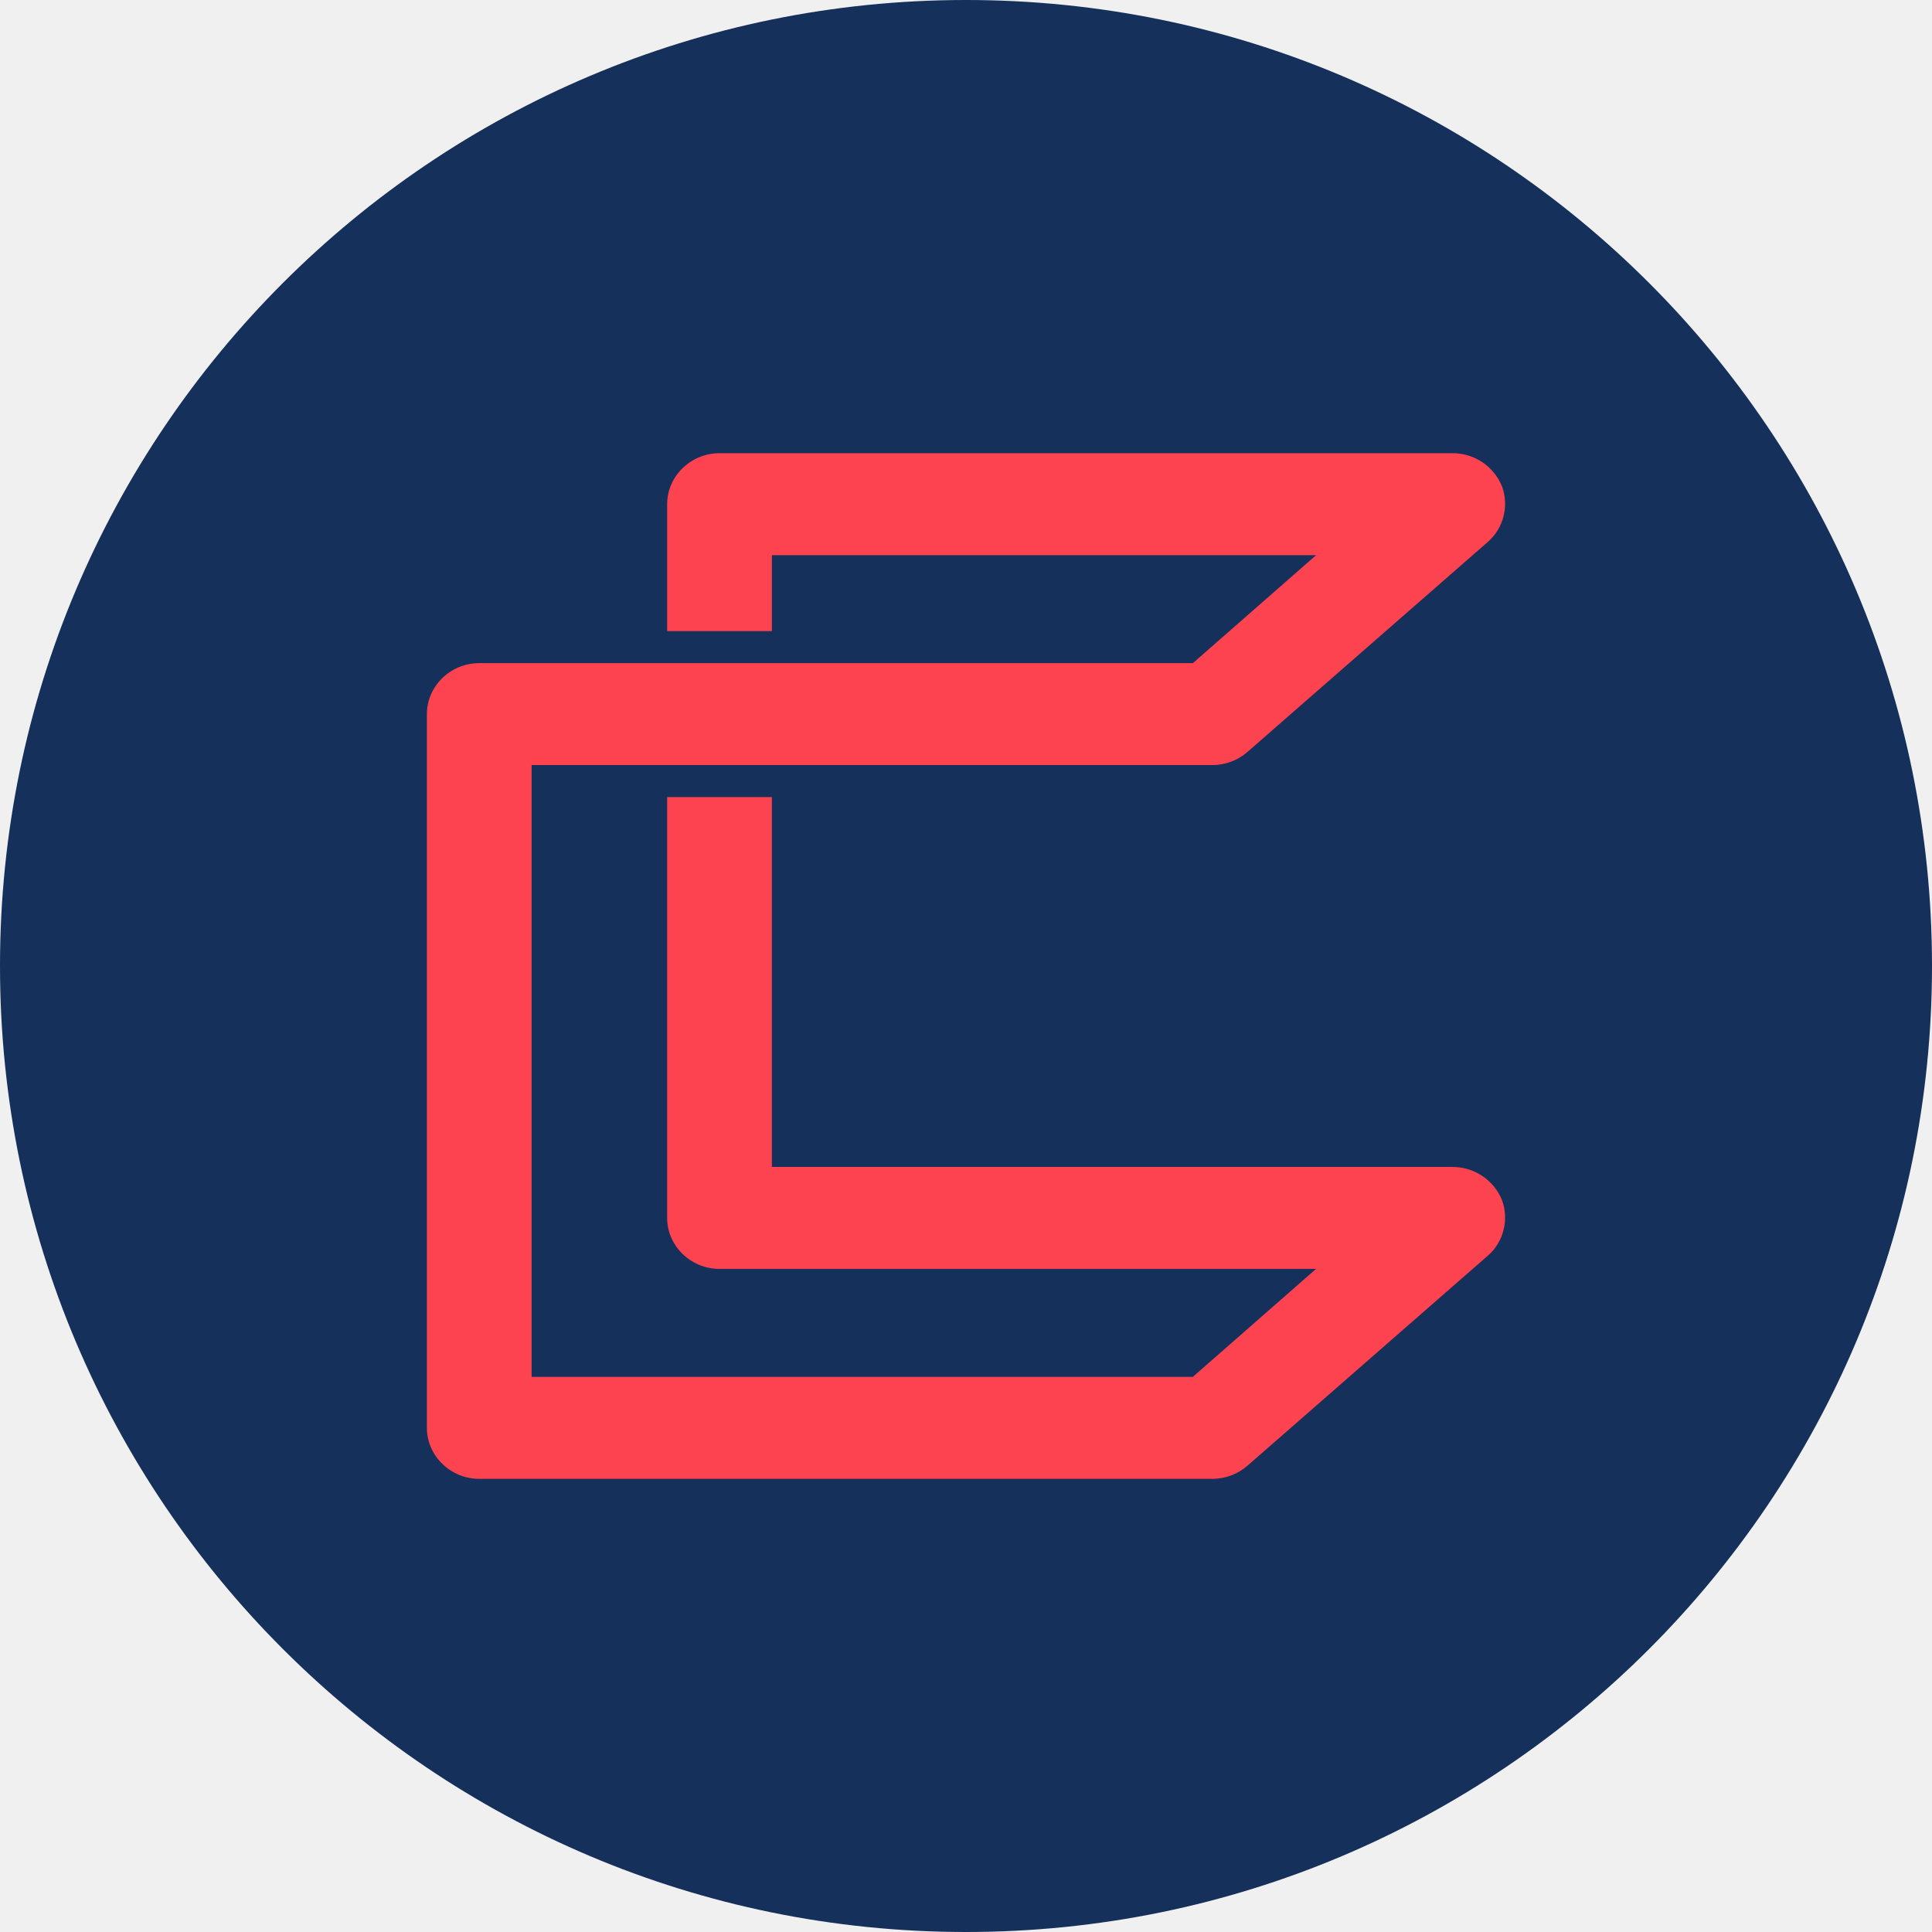
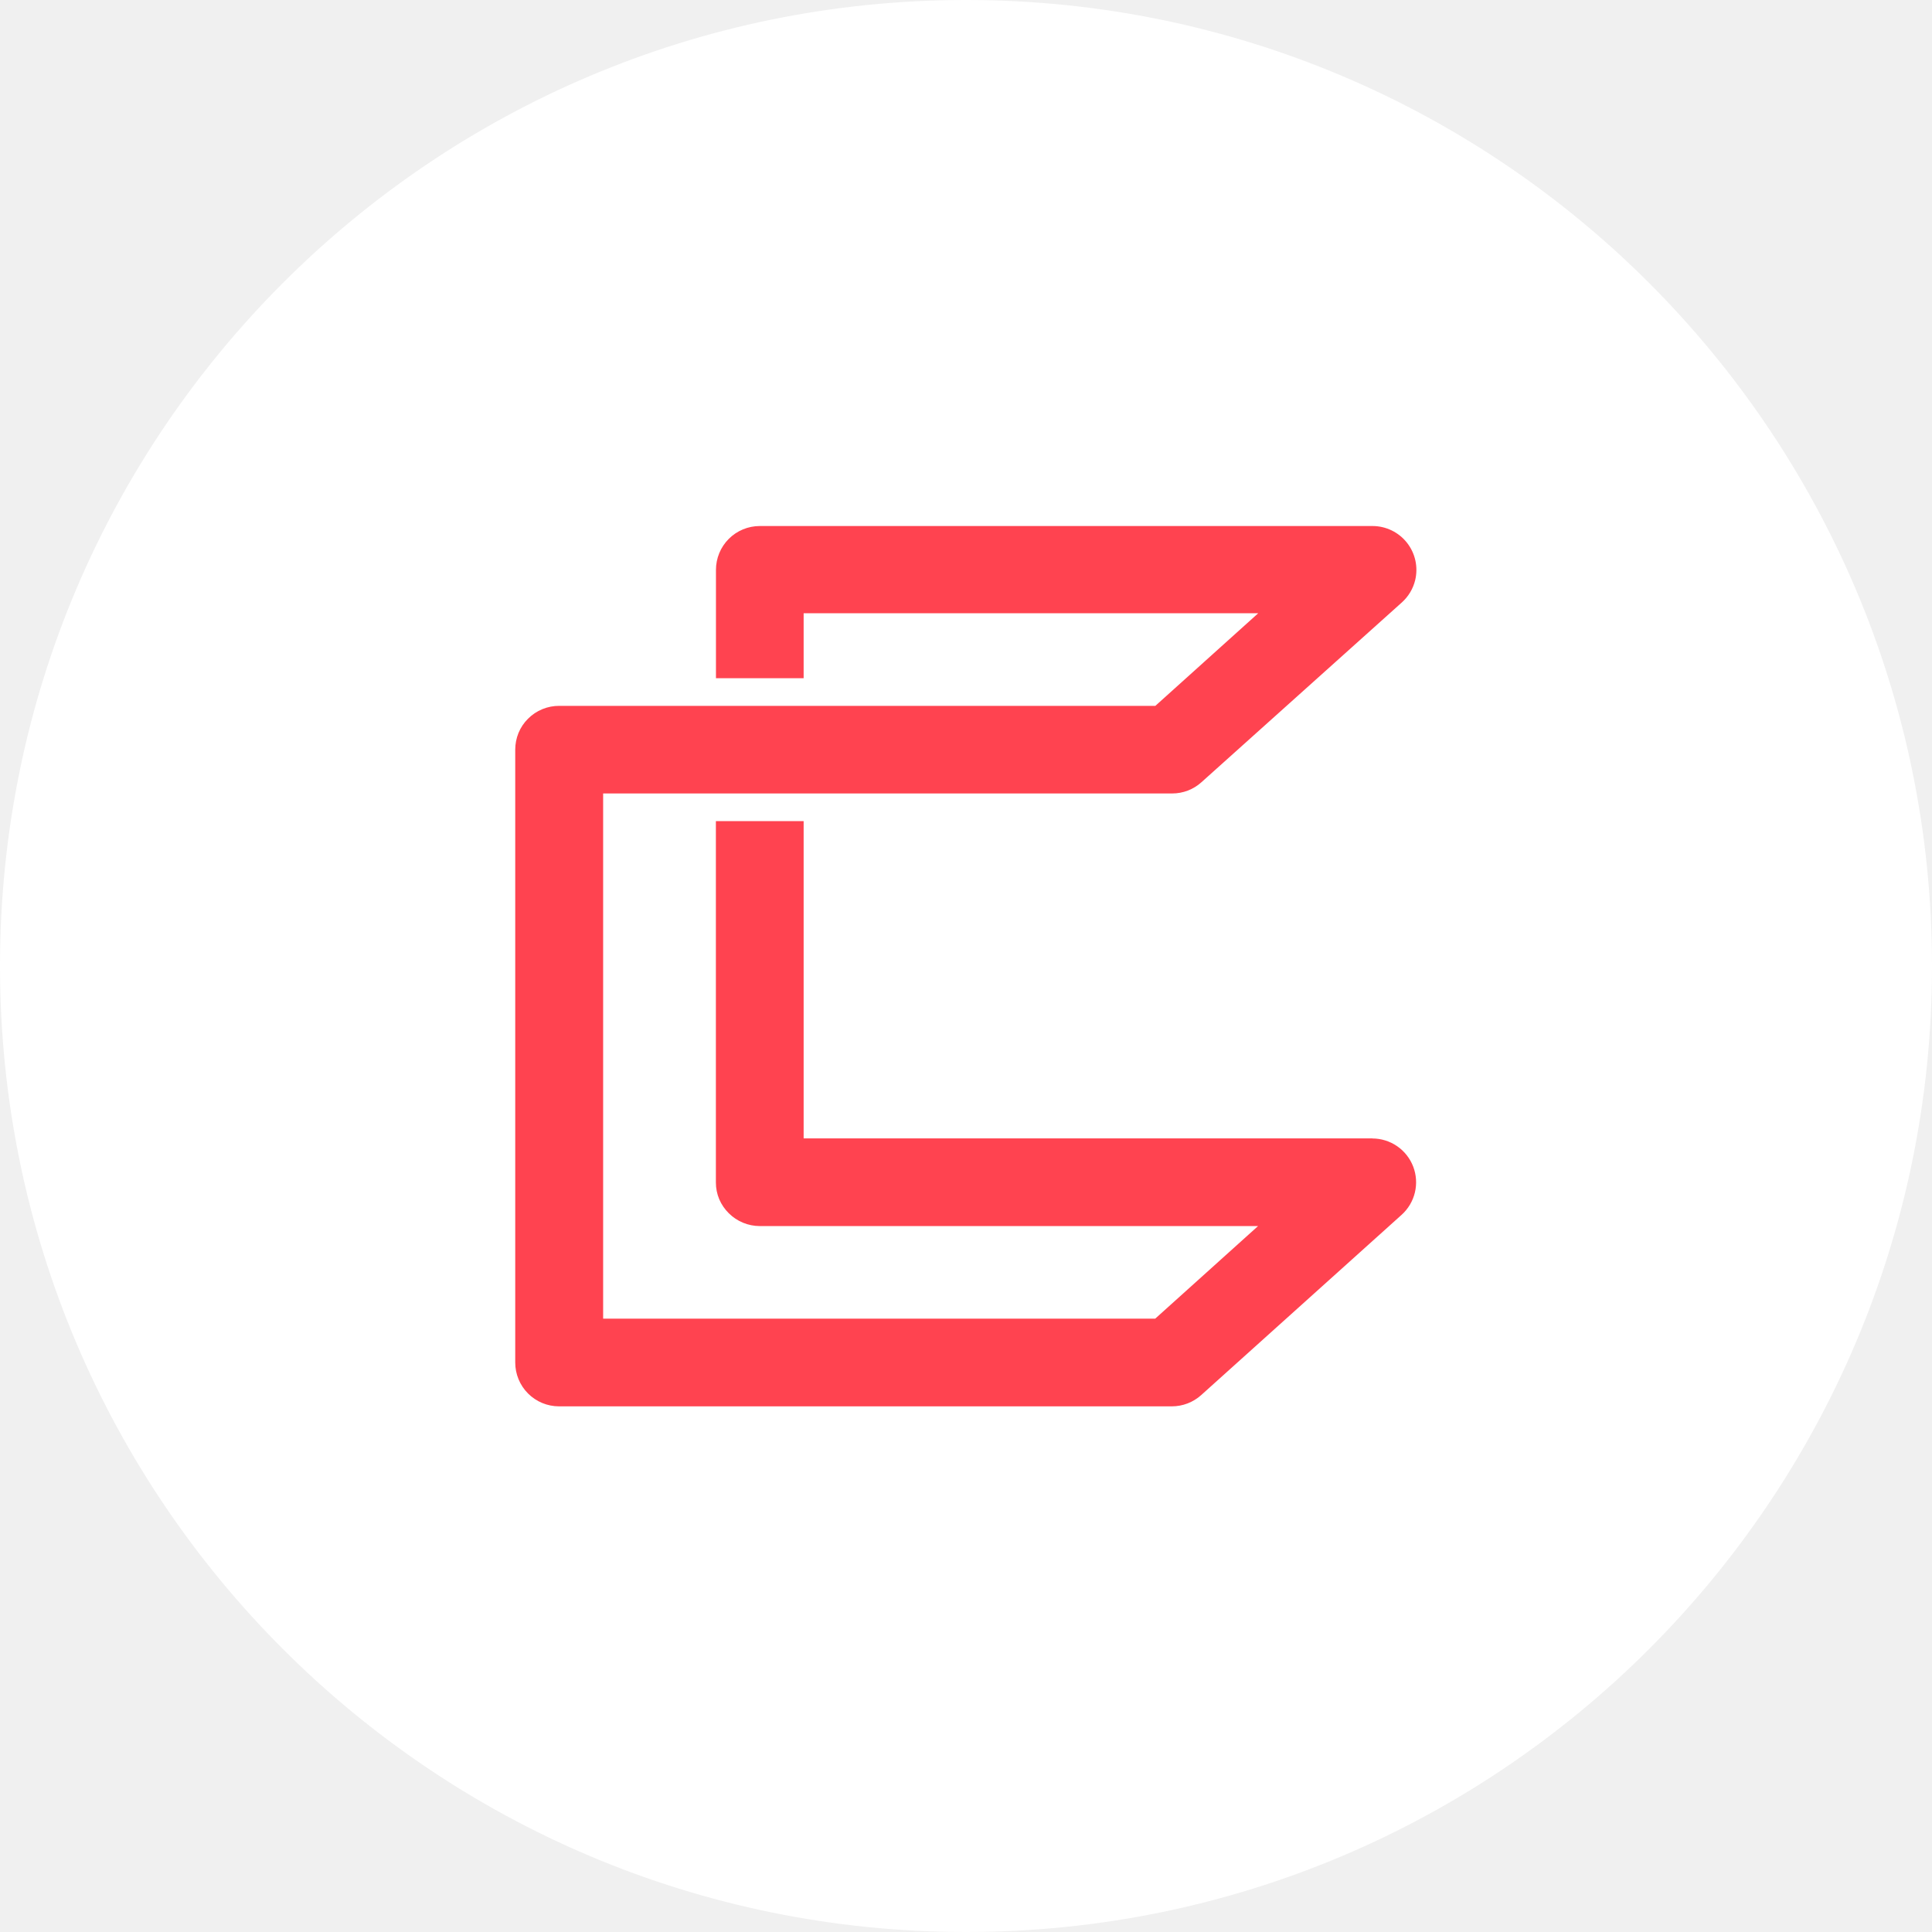
- <svg xmlns="http://www.w3.org/2000/svg" id="Layer_2" viewBox="0 0 1080 1080">
-   <defs>
-     <style>.cls-1{fill:#fe4350;}.cls-2{fill:#15305a;}</style>
-   </defs>
-   <g id="Layer_1-2">
-     <g>
-       <circle class="cls-2" cx="540" cy="540" r="540" />
-       <path class="cls-1" d="M812.04,652.32H431.49v-206.76h-58.55v235.26c0,15.65,13.2,28.5,29.27,28.5h333.48l-68.88,60.35H297.18V427.68h380.55c7.46,0,14.35-2.79,19.51-7.26l134.31-117.35c9.18-7.82,12.05-20.68,8.04-31.29-4.59-11.18-15.5-18.44-27.55-18.44H402.22c-16.07,0-29.27,12.85-29.27,28.5v70.97h58.55v-42.47h304.21l-68.88,60.35H267.91c-16.07,0-29.27,12.85-29.27,28.5v398.99c0,15.65,13.2,28.5,29.27,28.5h409.82c7.46,0,14.35-2.79,19.51-7.26l134.31-117.35c9.18-7.82,12.05-20.68,8.04-31.29-4.59-11.18-15.5-18.44-27.55-18.44Z" />
-     </g>
-   </g>
+ <svg xmlns="http://www.w3.org/2000/svg" width="500" height="500" viewBox="0 0 500 500" fill="none">
+   <path d="M250 500C388.071 500 500 388.071 500 250C500 111.929 388.071 0 250 0C111.929 0 0 111.929 0 250C0 388.071 111.929 500 250 500Z" fill="white" />
+   <path fill-rule="evenodd" clip-rule="evenodd" d="M355.222 294.615H207.982V212.507H185.271V306.029C185.268 307.516 185.562 308.988 186.137 310.359C186.721 311.722 187.564 312.957 188.62 313.997C190.75 316.11 193.626 317.299 196.627 317.307H325.582L298.963 341.27H156.092V205.347H303.351C306.152 205.354 308.856 204.318 310.935 202.441L362.806 155.902C364.511 154.369 365.712 152.356 366.251 150.128C366.649 148.46 366.664 146.725 366.296 145.051C365.928 143.376 365.185 141.808 364.124 140.461C363.063 139.115 361.711 138.027 360.169 137.277C358.628 136.528 356.936 136.137 355.222 136.135H196.627C195.136 136.135 193.661 136.429 192.284 137C190.907 137.571 189.657 138.407 188.604 139.462C187.551 140.517 186.716 141.769 186.148 143.146C185.579 144.524 185.288 146 185.29 147.491V175.514H207.982V158.712H325.62L299.002 182.674H144.756C143.252 182.663 141.76 182.952 140.369 183.523C138.978 184.095 137.714 184.938 136.653 186.004C135.594 187.052 134.756 188.302 134.189 189.68C133.631 191.056 133.344 192.526 133.342 194.011V352.607C133.34 354.097 133.631 355.573 134.2 356.951C134.768 358.328 135.603 359.58 136.656 360.635C137.709 361.69 138.959 362.527 140.336 363.098C141.713 363.668 143.188 363.962 144.679 363.962H303.275C306.074 363.96 308.774 362.925 310.858 361.056L362.729 314.401C364.434 312.868 365.635 310.853 366.171 308.622C366.708 306.392 366.555 304.052 365.734 301.91C364.912 299.769 363.46 297.927 361.57 296.628C359.679 295.329 357.439 294.634 355.145 294.634" fill="#FF4350" />
</svg>
